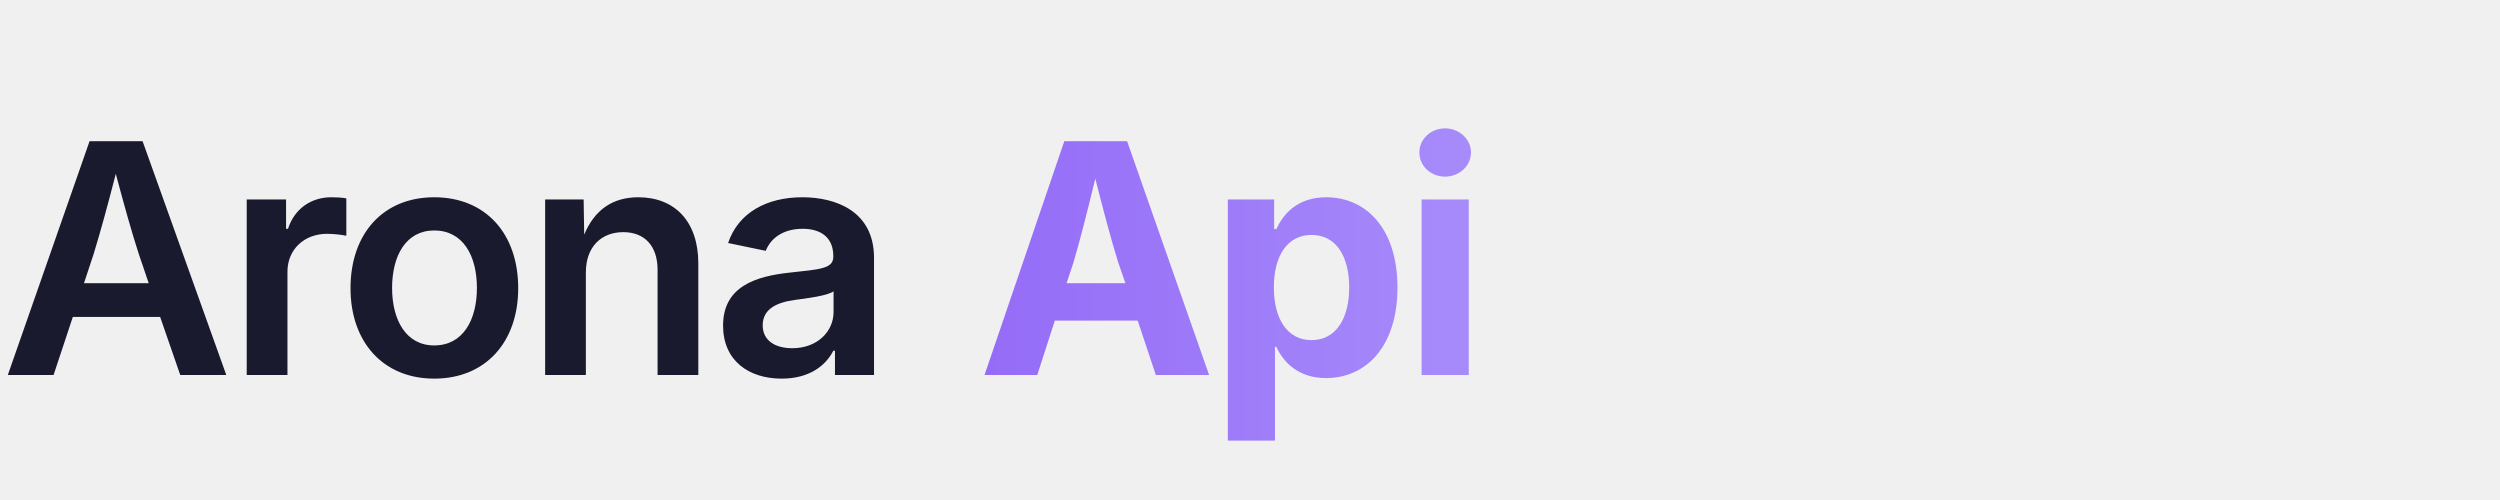
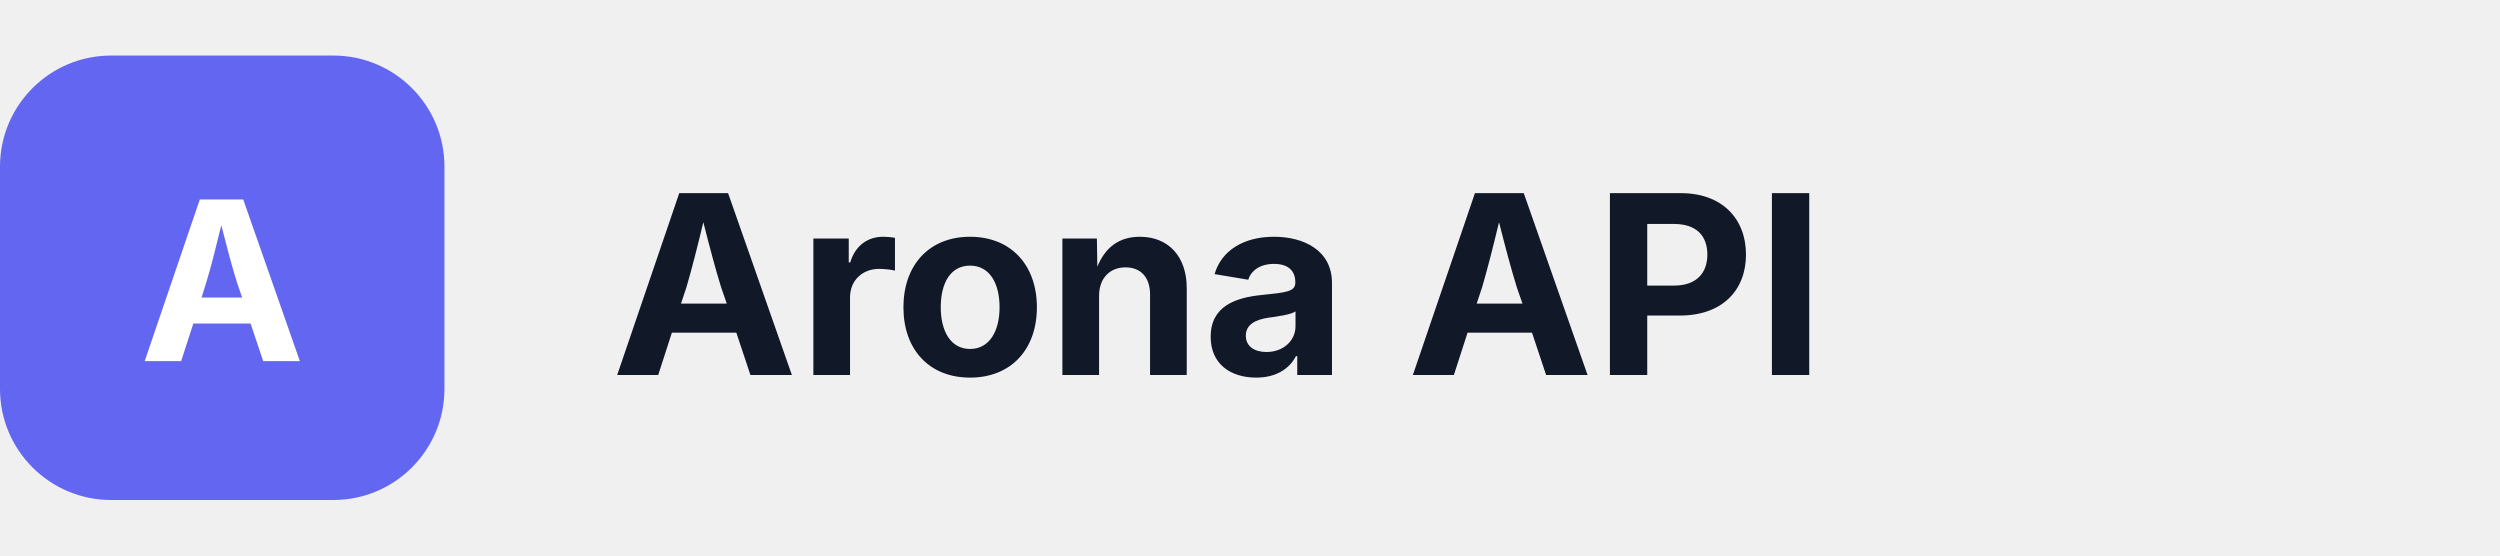
- <svg xmlns="http://www.w3.org/2000/svg" viewBox="0 0 140 28" fill="none">
-   <text x="0" y="21" font-family="Inter, -apple-system, BlinkMacSystemFont, sans-serif" font-size="18" font-weight="600" letter-spacing="-0.5">
-     <tspan fill="#1a1a2e">Arona</tspan>
-     <tspan fill="url(#gradient-light)" font-weight="700">Api</tspan>
-   </text>
-   <defs>
-     <linearGradient id="gradient-light" x1="0%" y1="0%" x2="100%" y2="0%">
-       <stop offset="0%" stop-color="#7c3aed" />
-       <stop offset="50%" stop-color="#8b5cf6" />
-       <stop offset="100%" stop-color="#a78bfa" />
-     </linearGradient>
-   </defs>
+ <svg xmlns="http://www.w3.org/2000/svg" viewBox="0 0 180 40" fill="none">
+   <rect x="0" y="4" width="32" height="32" rx="8" fill="#6366f1" />
+   <text x="16" y="26" text-anchor="middle" font-size="16" font-weight="700" fill="white" font-family="Inter, system-ui, sans-serif">A</text>
+   <text x="44" y="27" font-size="18" font-weight="700" fill="#111827" font-family="Inter, system-ui, sans-serif">Arona API</text>
</svg>
